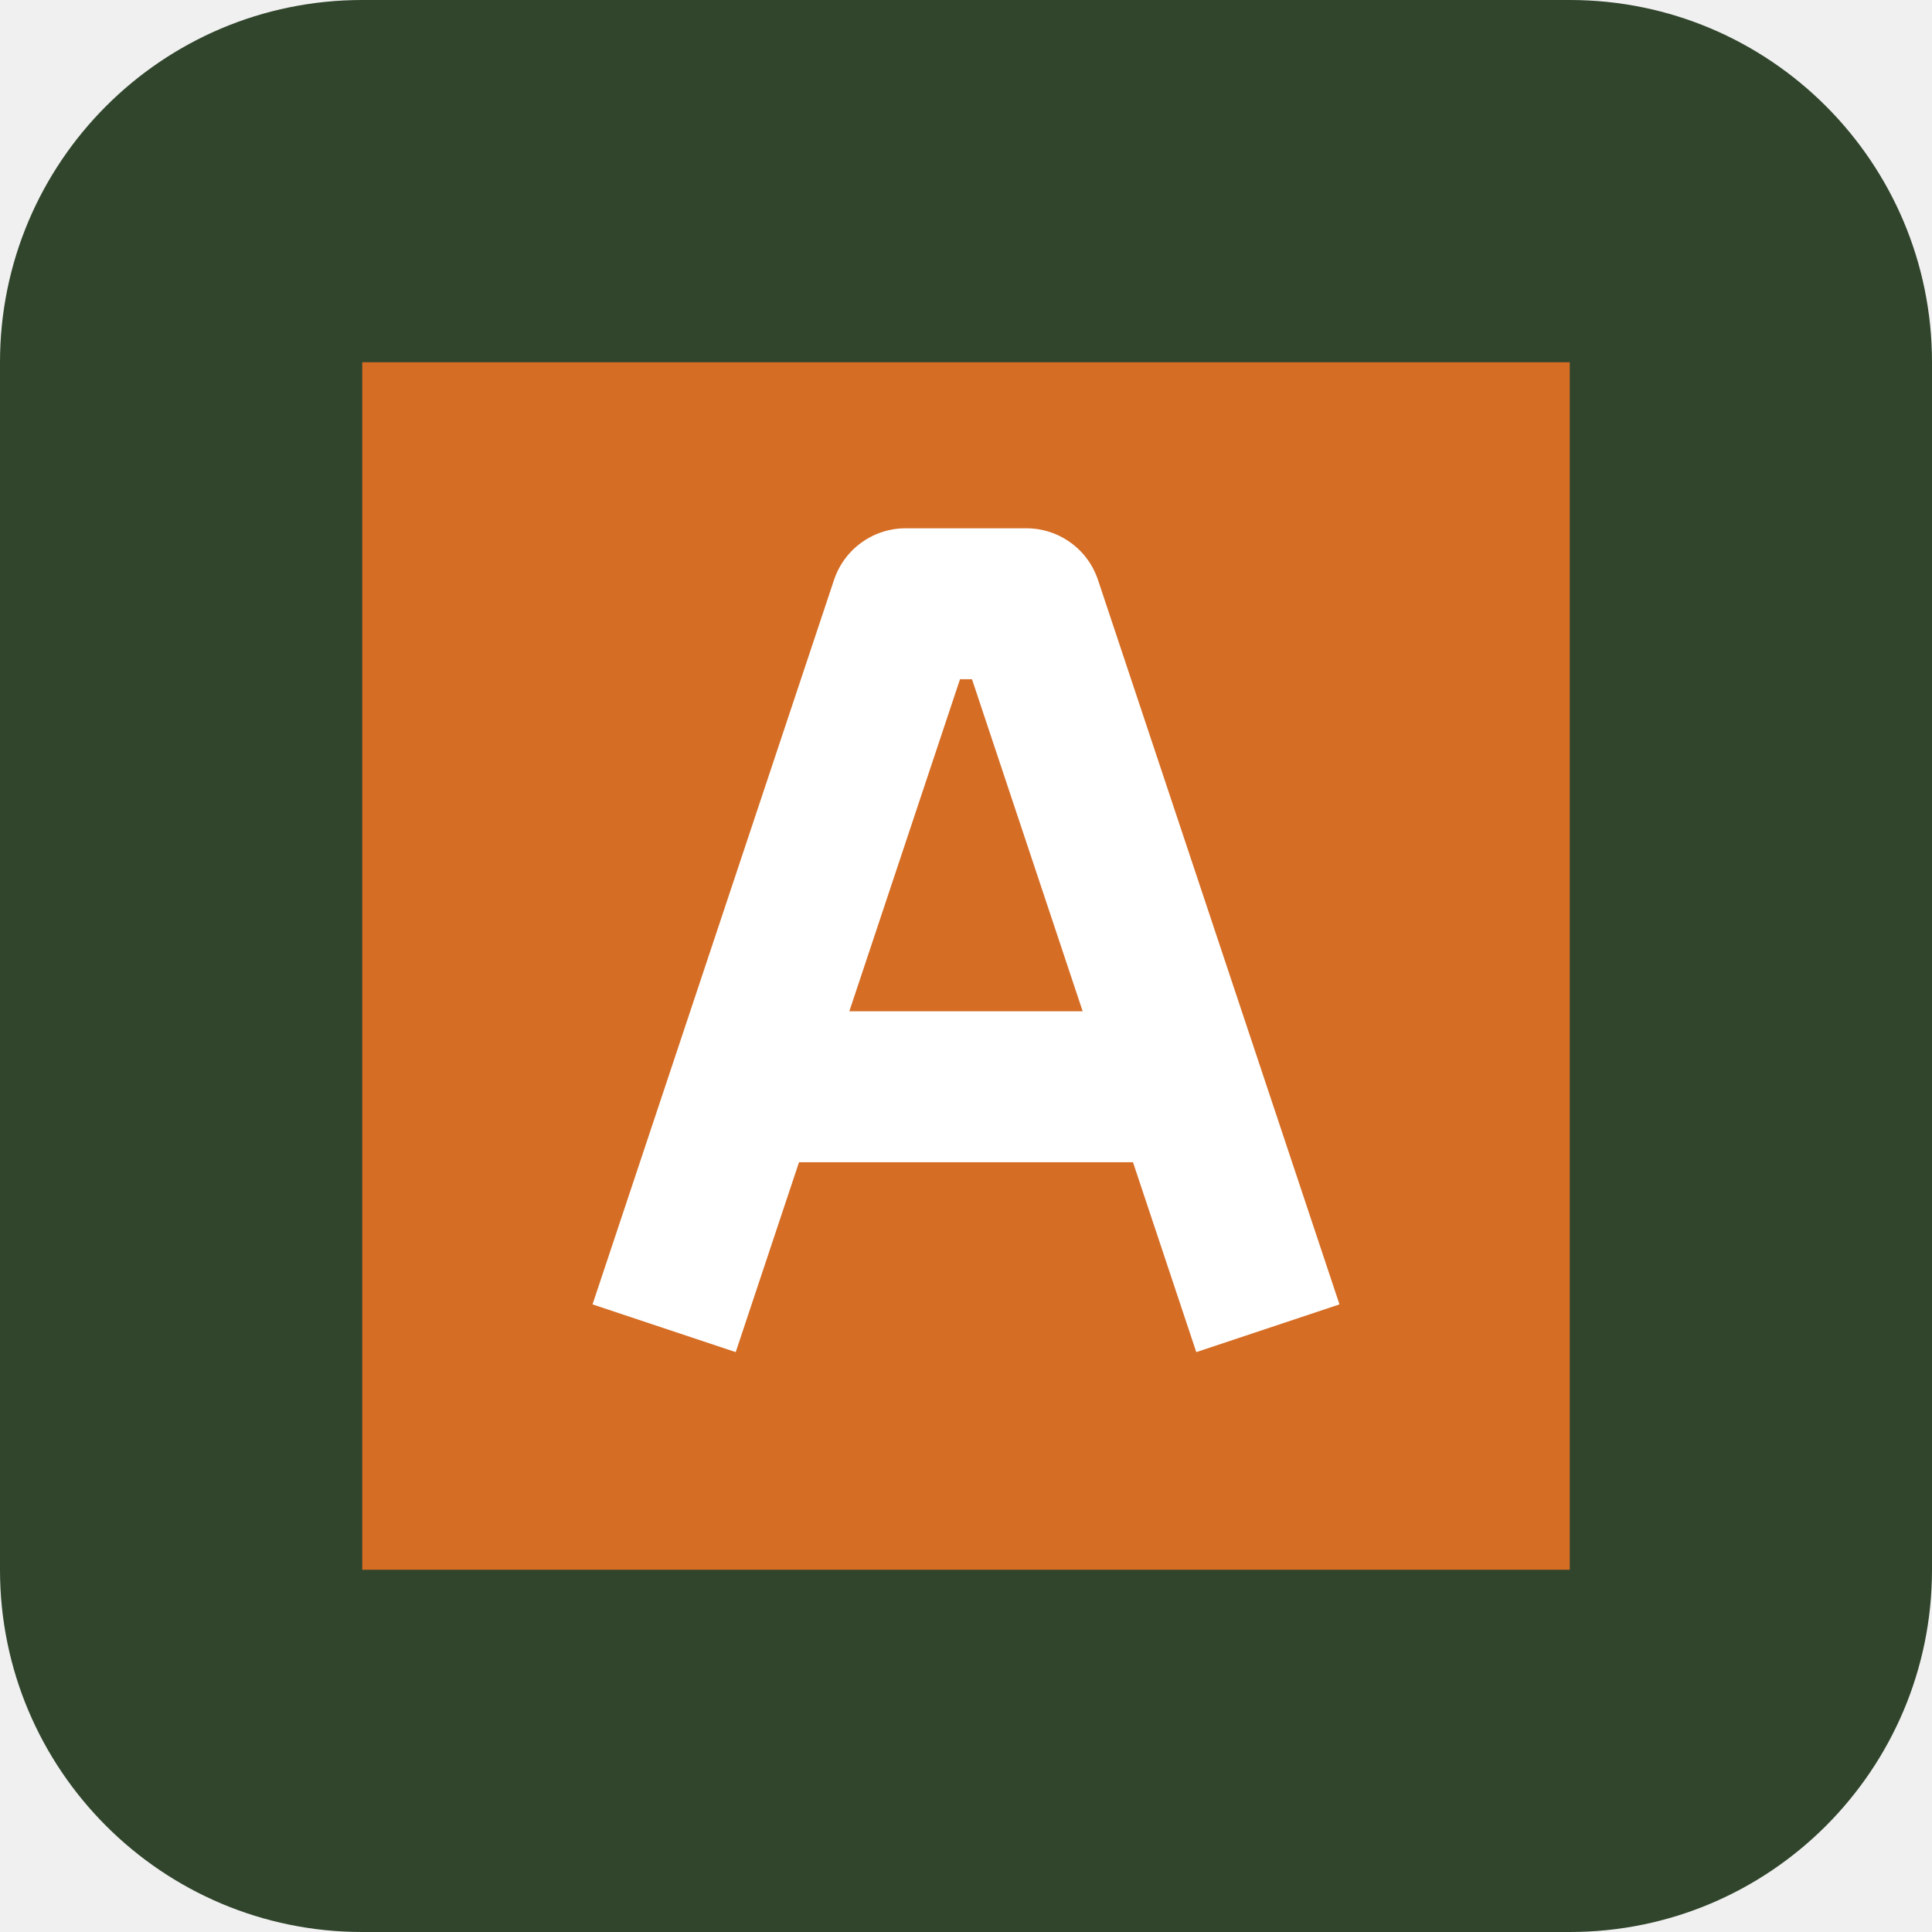
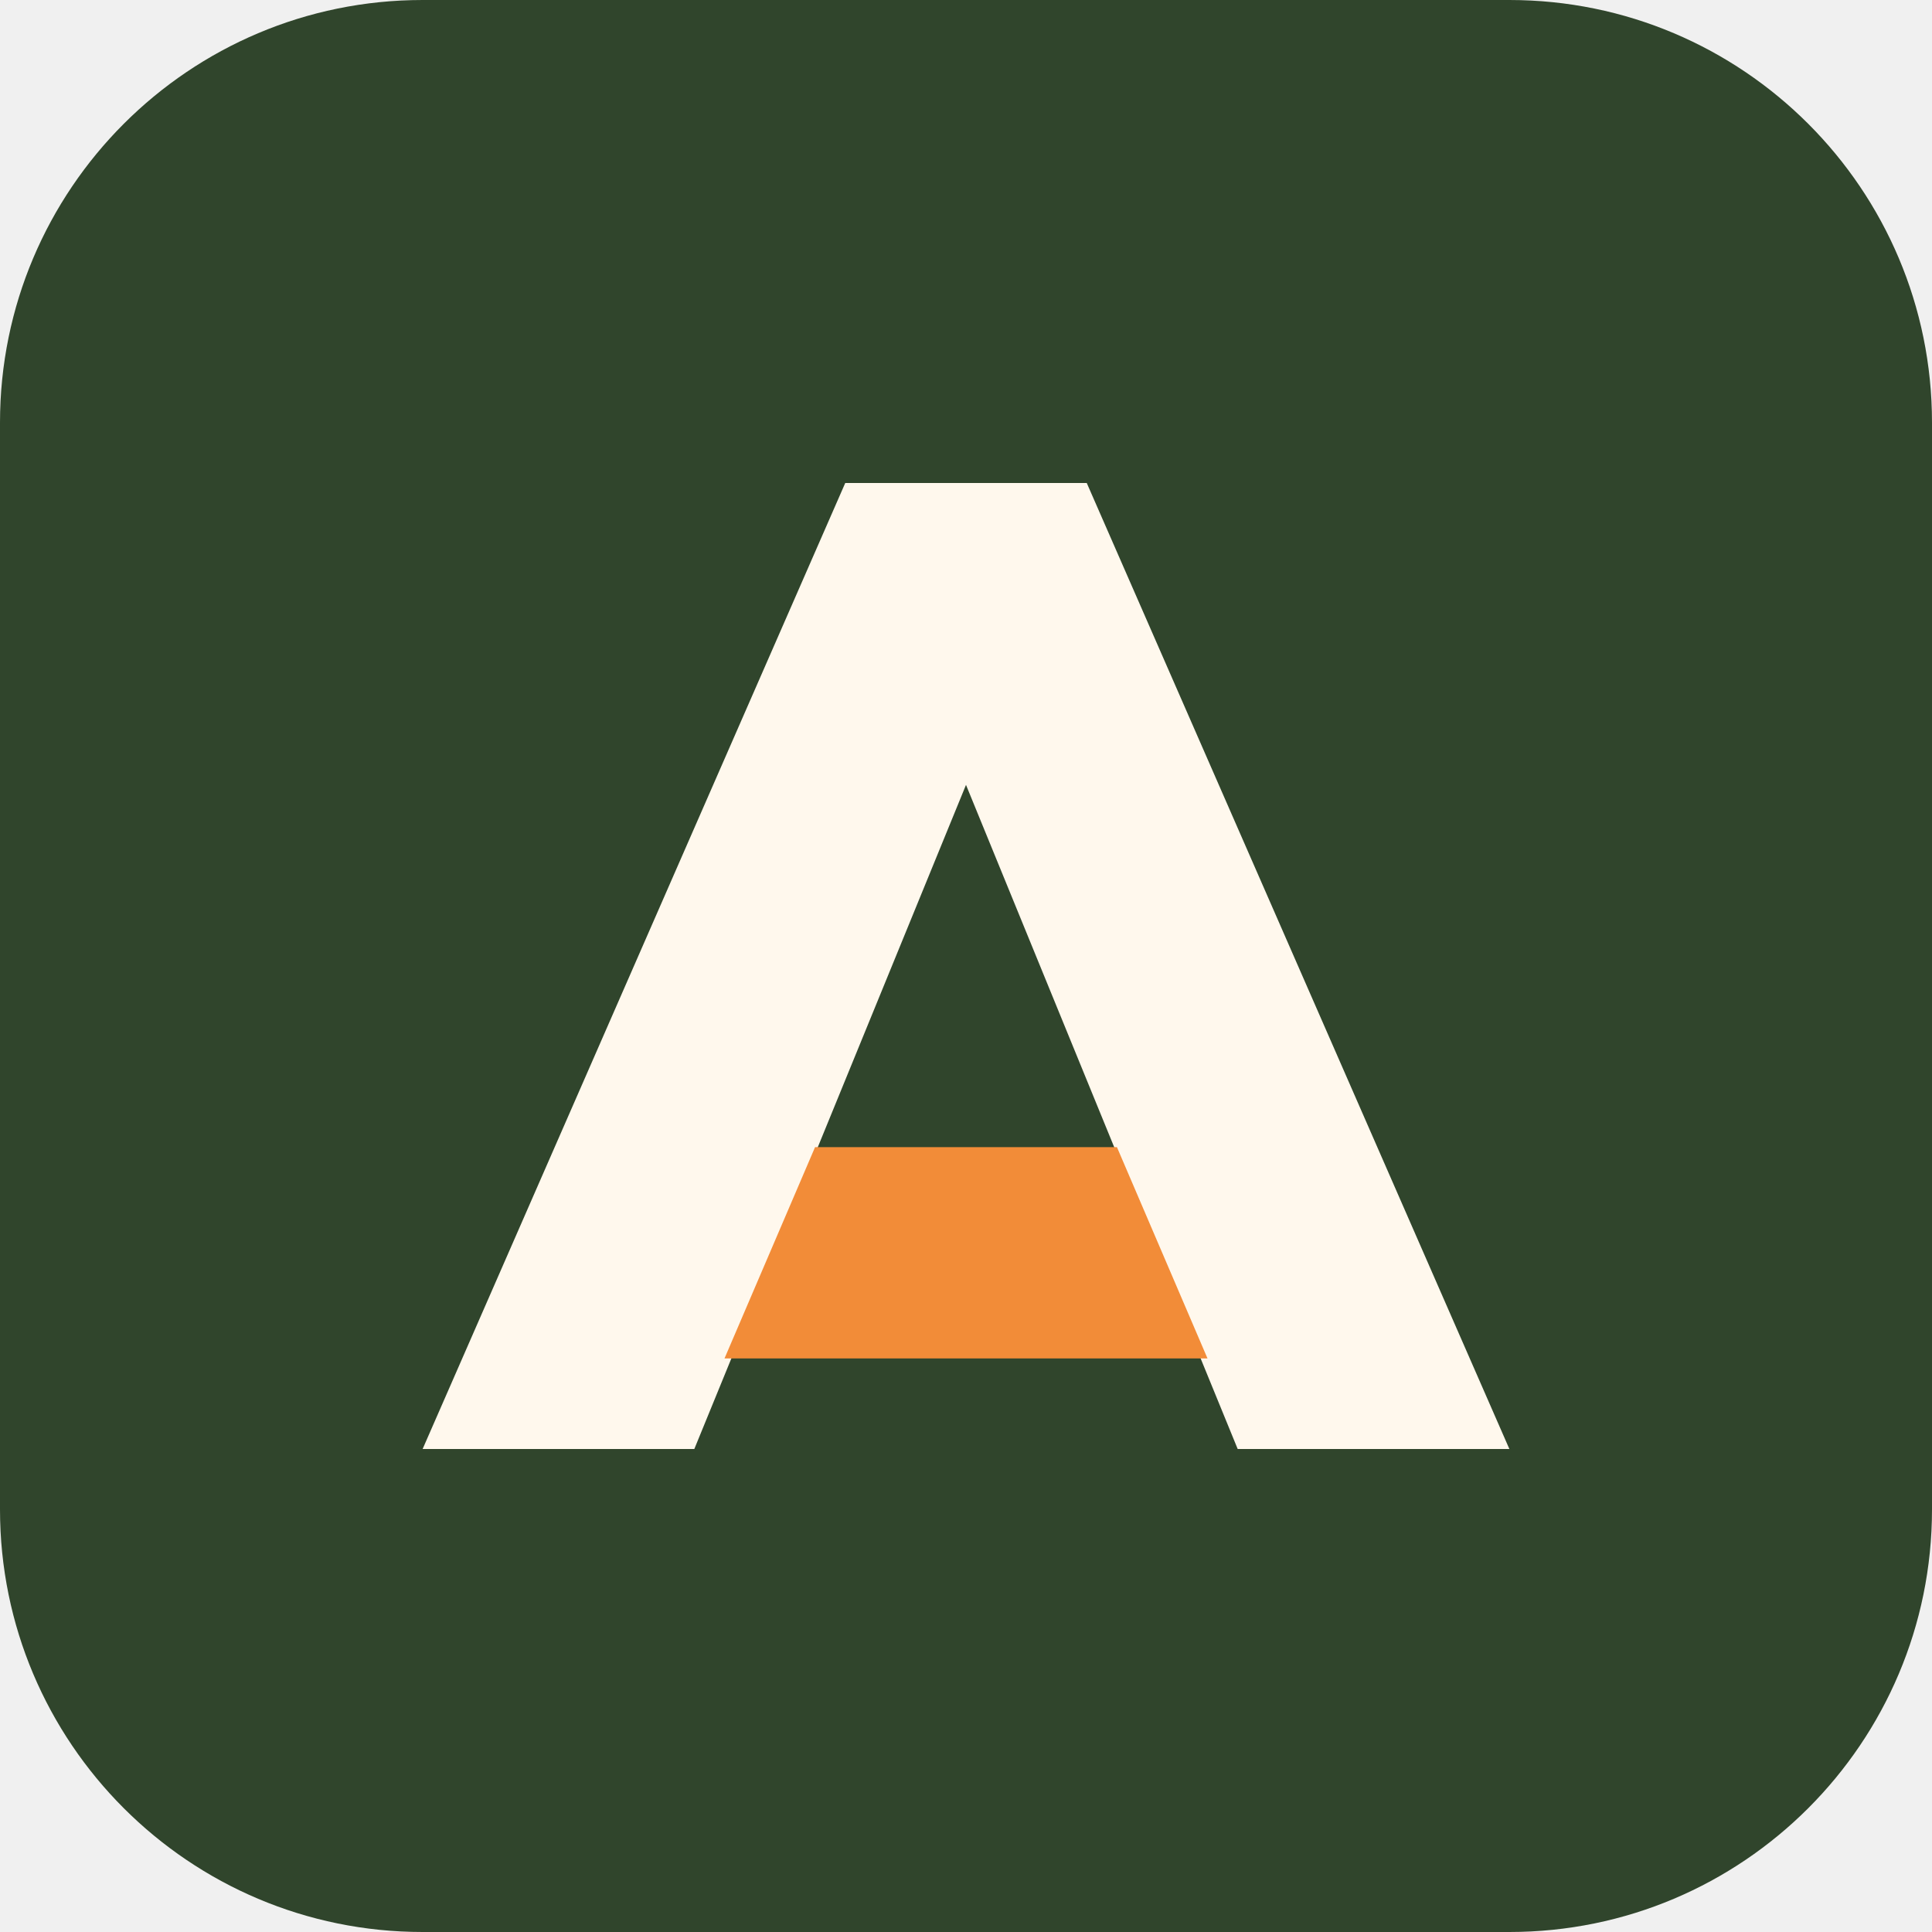
<svg xmlns="http://www.w3.org/2000/svg" viewBox="0 0 64 64" fill="none">
-   <rect width="64" height="64" rx="12" fill="#30452c" />
-   <path d="M12 12H52V52H12Z" fill="#d56d24" />
-   <path d="M22 44L30 20H34L42 44M25 36H39" stroke="#fff" stroke-width="5" stroke-linejoin="round" />
+   <rect width="64" height="64" rx="14" fill="#30452c" />
+   <path d="M14 48L28 16H36L50 48H41L32 26L23 48Z" fill="#fff8ed" />
+   <path d="M27 38H37L40 45H24Z" fill="#f28c38" />
</svg>
